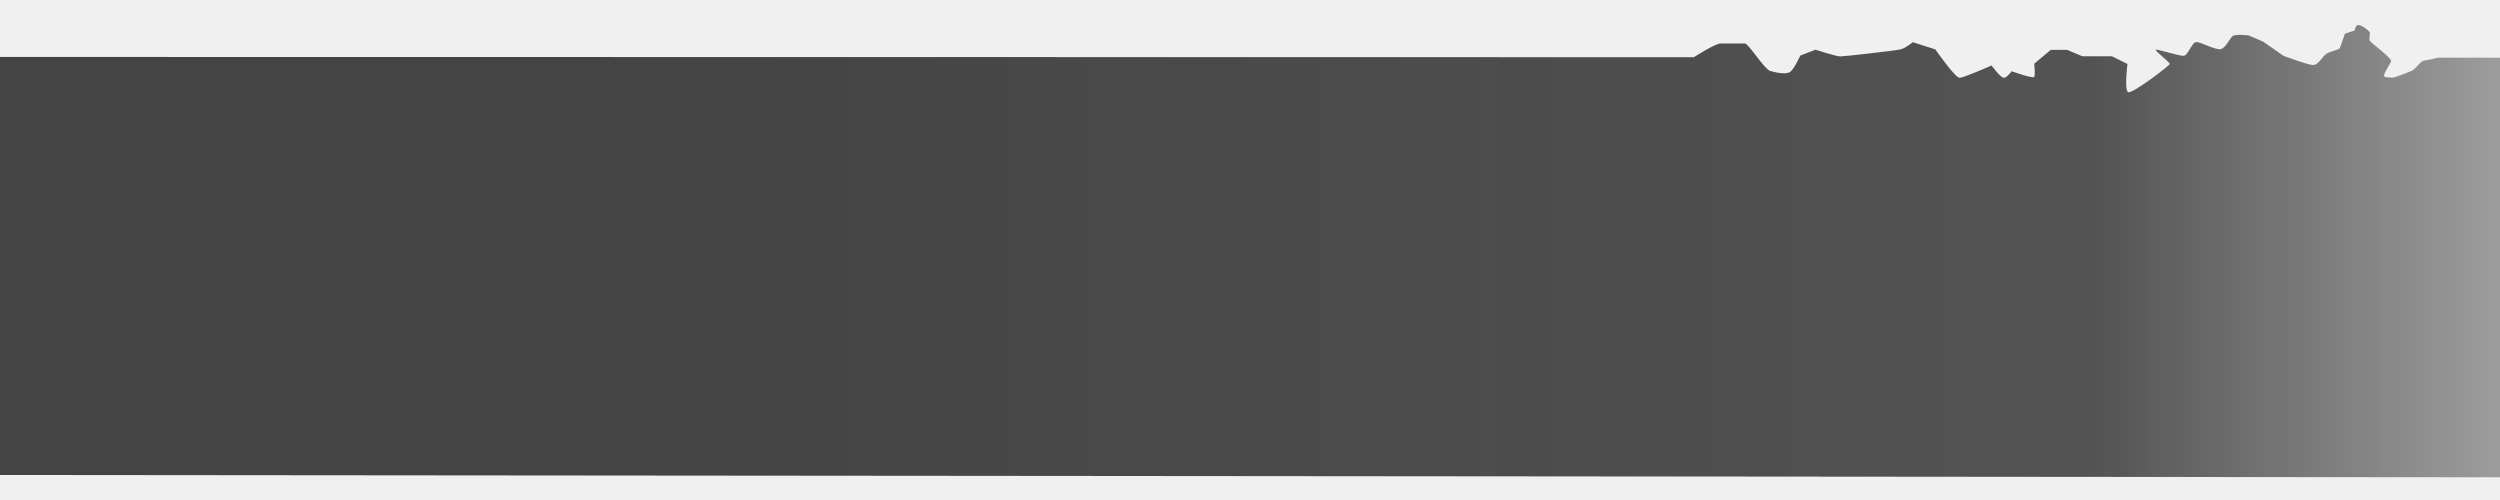
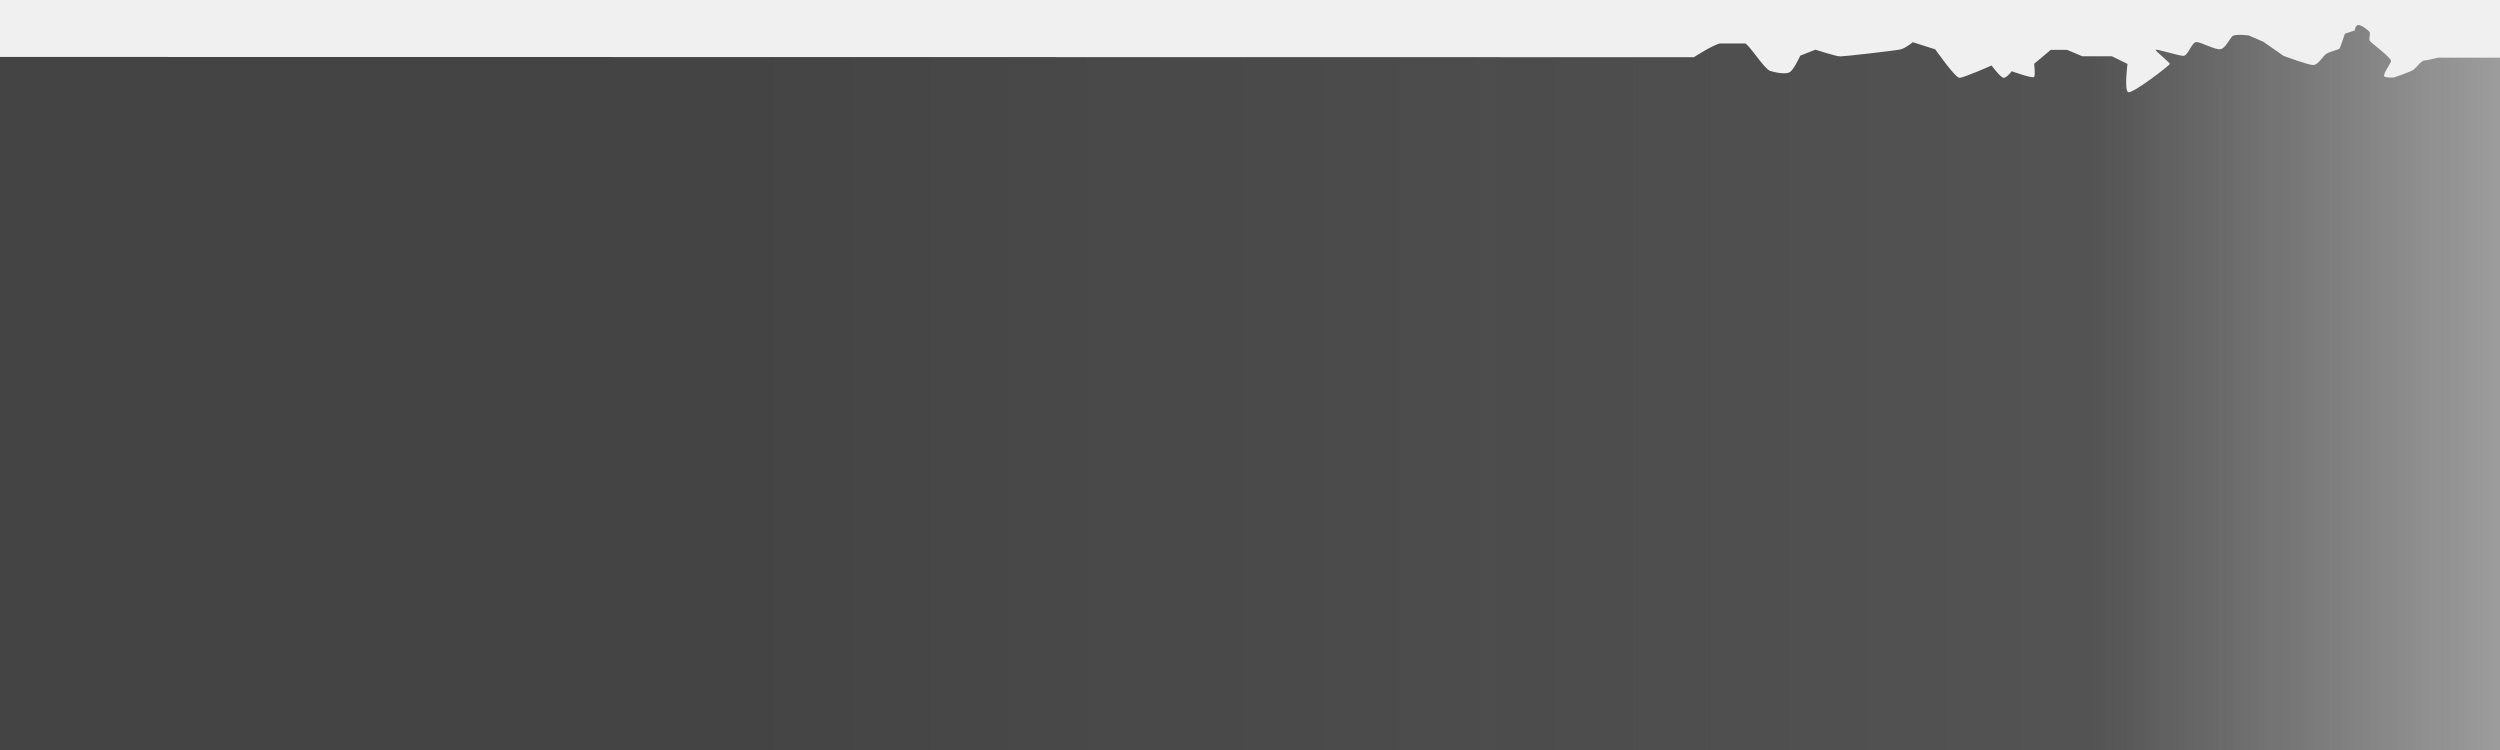
- <svg xmlns="http://www.w3.org/2000/svg" width="2000" height="400" viewBox="-560 0 2000 360" fill="none">
+ <svg xmlns="http://www.w3.org/2000/svg" width="2000" height="600" viewBox="-560 -20 2000 600" fill="none">
  <g clip-path="url(#clip0_431_29892)">
-     <path d="M 795.111 25.753 L 771.111 25.753 L -560 25.552 L -560 360 L 1440 361.83 L 1440 26.16 L 1390.24 26.16 C 1390.24 26.16 1381.49 28.411 1379.36 28.411 C 1377.24 28.411 1373.11 33.815 1371.24 35.503 C 1369.36 37.19 1355.36 41.94 1355.36 41.94 C 1355.36 41.94 1350.36 42.44 1347.8 41.378 C 1345.24 40.315 1352.4 31.361 1352.86 28.878 C 1353.33 26.395 1337.55 14.815 1336.05 12.94 C 1334.55 11.065 1336.8 7.065 1335.55 5.44 C 1334.3 3.815 1328.13 -0.825 1326.05 0.128 C 1323.96 1.08 1323.86 4.315 1323.86 4.315 L 1315.92 7.003 C 1315.92 7.003 1312.3 17.69 1311.74 18.69 C 1311.17 19.69 1303.86 21.253 1301.11 23.003 C 1298.36 24.753 1294.72 32.002 1290.49 32.002 C 1286.25 32.002 1266.74 24.628 1266.74 24.628 L 1250.61 13.378 L 1238.99 8.378 C 1238.99 8.378 1228.36 6.94 1225.99 8.94 C 1223.61 10.94 1220.61 18.378 1216.55 19.315 C 1212.49 20.253 1200.85 13.628 1197.11 13.628 C 1193.38 13.628 1190.47 24.69 1186.74 24.69 C 1183 24.69 1164.49 18.753 1164.49 19.878 C 1164.49 21.003 1175.86 30.003 1175.86 31.128 C 1175.86 32.253 1146 55.166 1142.61 53.753 C 1139.22 52.34 1141.99 31.128 1141.99 31.128 L 1129.49 25.003 L 1105.86 25.003 L 1093.61 19.878 L 1080.61 19.878 L 1067.36 31.003 C 1067.36 31.003 1068.36 39.878 1067.36 41.503 C 1066.36 43.128 1049.36 37.003 1049.36 37.003 C 1049.36 37.003 1045.47 42.253 1042.99 42.253 C 1040.5 42.253 1033.24 32.382 1033.24 32.382 C 1033.24 32.382 1011.1 42.253 1007.61 42.253 C 1004.12 42.253 988.236 19.503 988.236 19.503 L 970.236 13.753 C 970.236 13.753 964.611 18.499 960.486 19.503 C 956.361 20.507 915.611 25.128 912.236 25.128 C 908.861 25.128 892.361 19.753 892.361 19.753 L 880.236 24.503 C 880.236 24.503 875.111 35.628 871.986 37.628 C 868.861 39.628 861.611 38.253 856.486 36.878 C 851.361 35.503 838.875 14.753 835.861 14.753 L 816.611 14.753 C 812.125 14.753 795.111 25.753 795.111 25.753 Z" fill="url(#paint0_linear_431_29892)" />
+     <path d="M 795.111 25.753 L 771.111 25.753 L -560 25.552 L -560 600 L 1440 600 L 1440 26.16 L 1390.24 26.16 C 1390.24 26.16 1381.49 28.411 1379.36 28.411 C 1377.24 28.411 1373.11 33.815 1371.24 35.503 C 1369.36 37.19 1355.36 41.94 1355.36 41.94 C 1355.36 41.94 1350.36 42.44 1347.8 41.378 C 1345.24 40.315 1352.4 31.361 1352.86 28.878 C 1353.33 26.395 1337.55 14.815 1336.05 12.94 C 1334.55 11.065 1336.8 7.065 1335.55 5.44 C 1334.3 3.815 1328.13 -0.825 1326.05 0.128 C 1323.96 1.08 1323.86 4.315 1323.86 4.315 L 1315.92 7.003 C 1315.92 7.003 1312.3 17.69 1311.74 18.69 C 1311.17 19.69 1303.86 21.253 1301.11 23.003 C 1298.36 24.753 1294.72 32.002 1290.49 32.002 C 1286.25 32.002 1266.74 24.628 1266.74 24.628 L 1250.61 13.378 L 1238.99 8.378 C 1238.99 8.378 1228.36 6.94 1225.99 8.94 C 1223.61 10.94 1220.61 18.378 1216.55 19.315 C 1212.49 20.253 1200.85 13.628 1197.11 13.628 C 1193.38 13.628 1190.47 24.69 1186.74 24.69 C 1183 24.69 1164.49 18.753 1164.49 19.878 C 1164.49 21.003 1175.86 30.003 1175.86 31.128 C 1175.86 32.253 1146 55.166 1142.61 53.753 C 1139.22 52.34 1141.99 31.128 1141.99 31.128 L 1129.49 25.003 L 1105.86 25.003 L 1093.61 19.878 L 1080.61 19.878 L 1067.36 31.003 C 1067.36 31.003 1068.36 39.878 1067.36 41.503 C 1066.36 43.128 1049.36 37.003 1049.36 37.003 C 1049.36 37.003 1045.47 42.253 1042.99 42.253 C 1040.5 42.253 1033.24 32.382 1033.24 32.382 C 1033.24 32.382 1011.1 42.253 1007.61 42.253 C 1004.12 42.253 988.236 19.503 988.236 19.503 L 970.236 13.753 C 970.236 13.753 964.611 18.499 960.486 19.503 C 956.361 20.507 915.611 25.128 912.236 25.128 C 908.861 25.128 892.361 19.753 892.361 19.753 L 880.236 24.503 C 880.236 24.503 875.111 35.628 871.986 37.628 C 868.861 39.628 861.611 38.253 856.486 36.878 C 851.361 35.503 838.875 14.753 835.861 14.753 L 816.611 14.753 C 812.125 14.753 795.111 25.753 795.111 25.753 Z" fill="url(#paint0_linear_431_29892)" />
  </g>
  <defs>
-     <linearGradient id="paint0_linear_431_29892" y1="361.83" x2="1440" y2="361.83" gradientUnits="userSpaceOnUse" x1="0">
+     <linearGradient id="paint0_linear_431_29892" y1="600" x2="1440" y2="600" gradientUnits="userSpaceOnUse" x1="0">
      <stop stop-color="#161616" stop-opacity="0.79" />
      <stop offset="0.774" stop-color="#161616" stop-opacity="0.72" />
      <stop offset="1" stop-color="#161616" stop-opacity="0.383" />
      <stop offset="1" stop-color="#F7F7F7" stop-opacity="0.38" />
    </linearGradient>
    <clipPath id="clip0_431_29892">
-       <rect width="2000" height="362" fill="white" transform="translate(-560)" />
+       <rect width="2000" height="600" fill="white" transform="translate(-560)" />
    </clipPath>
  </defs>
</svg>
